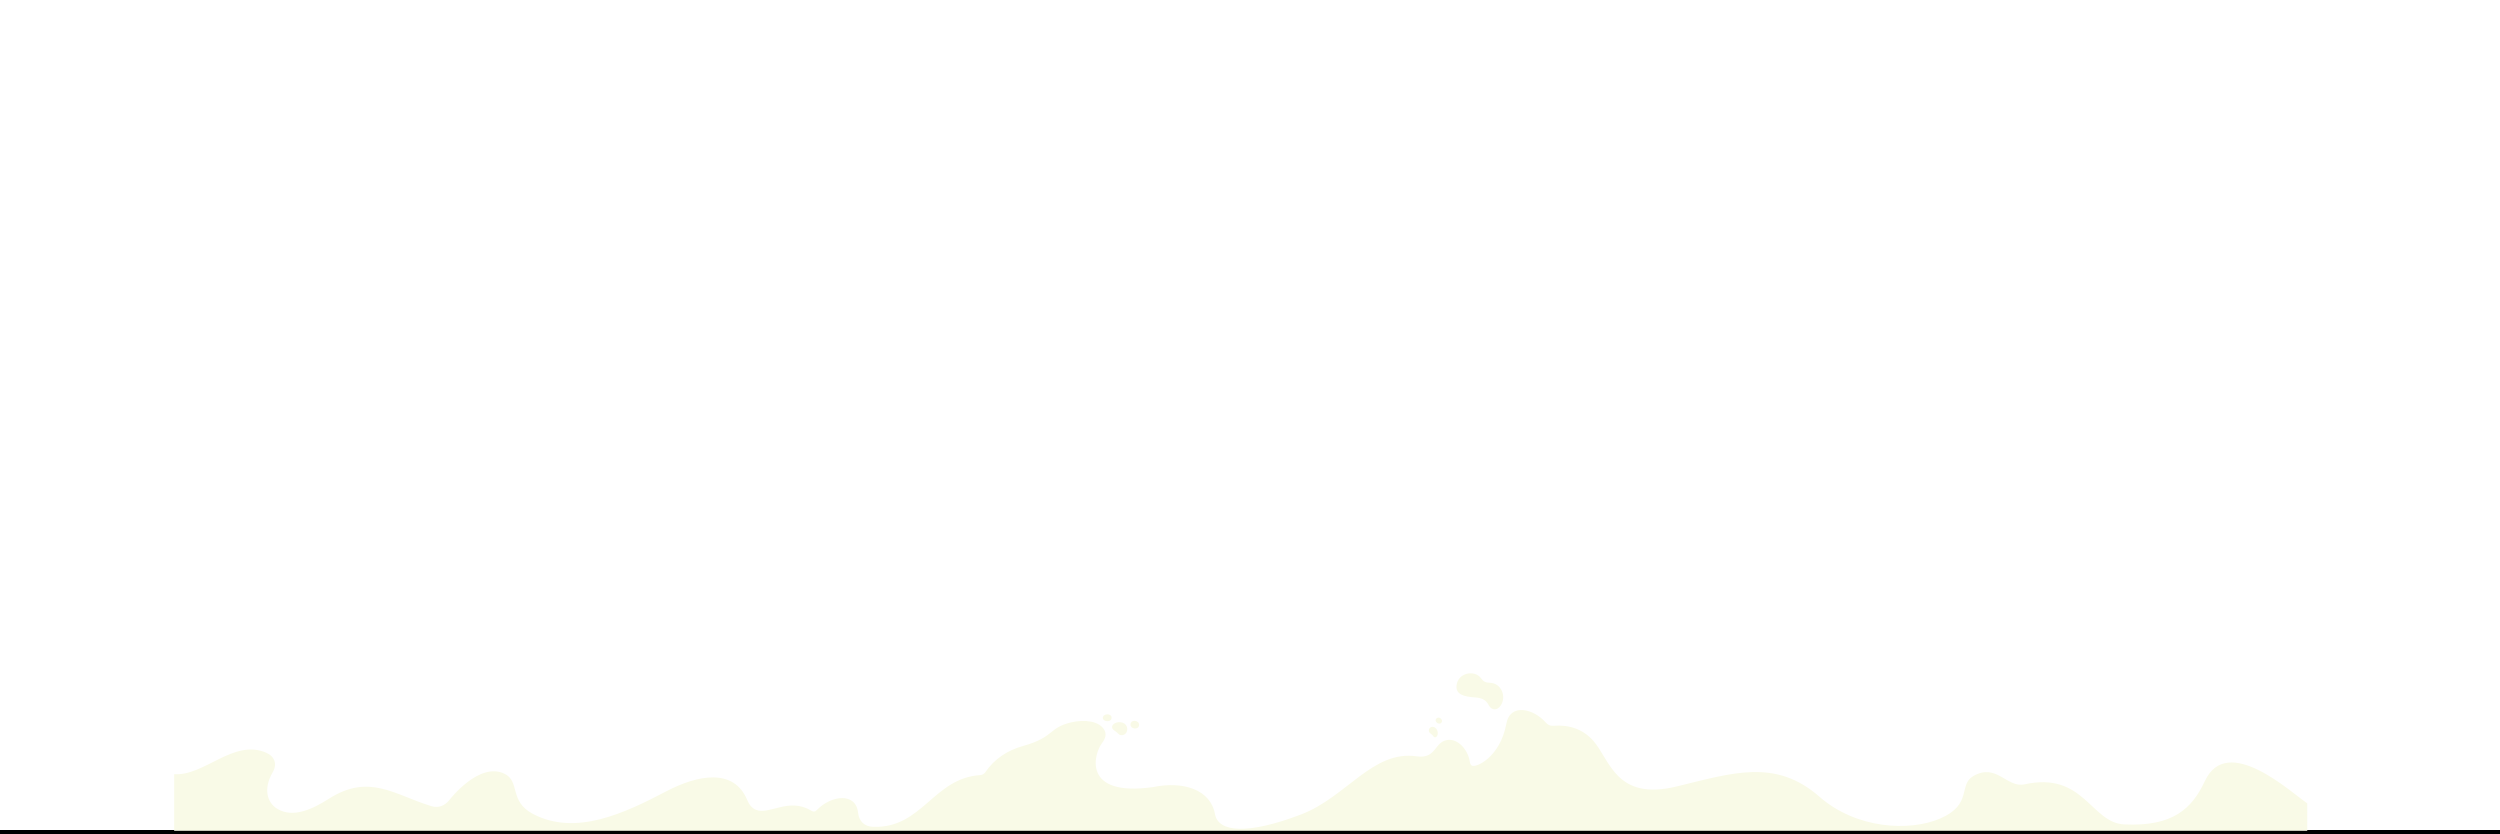
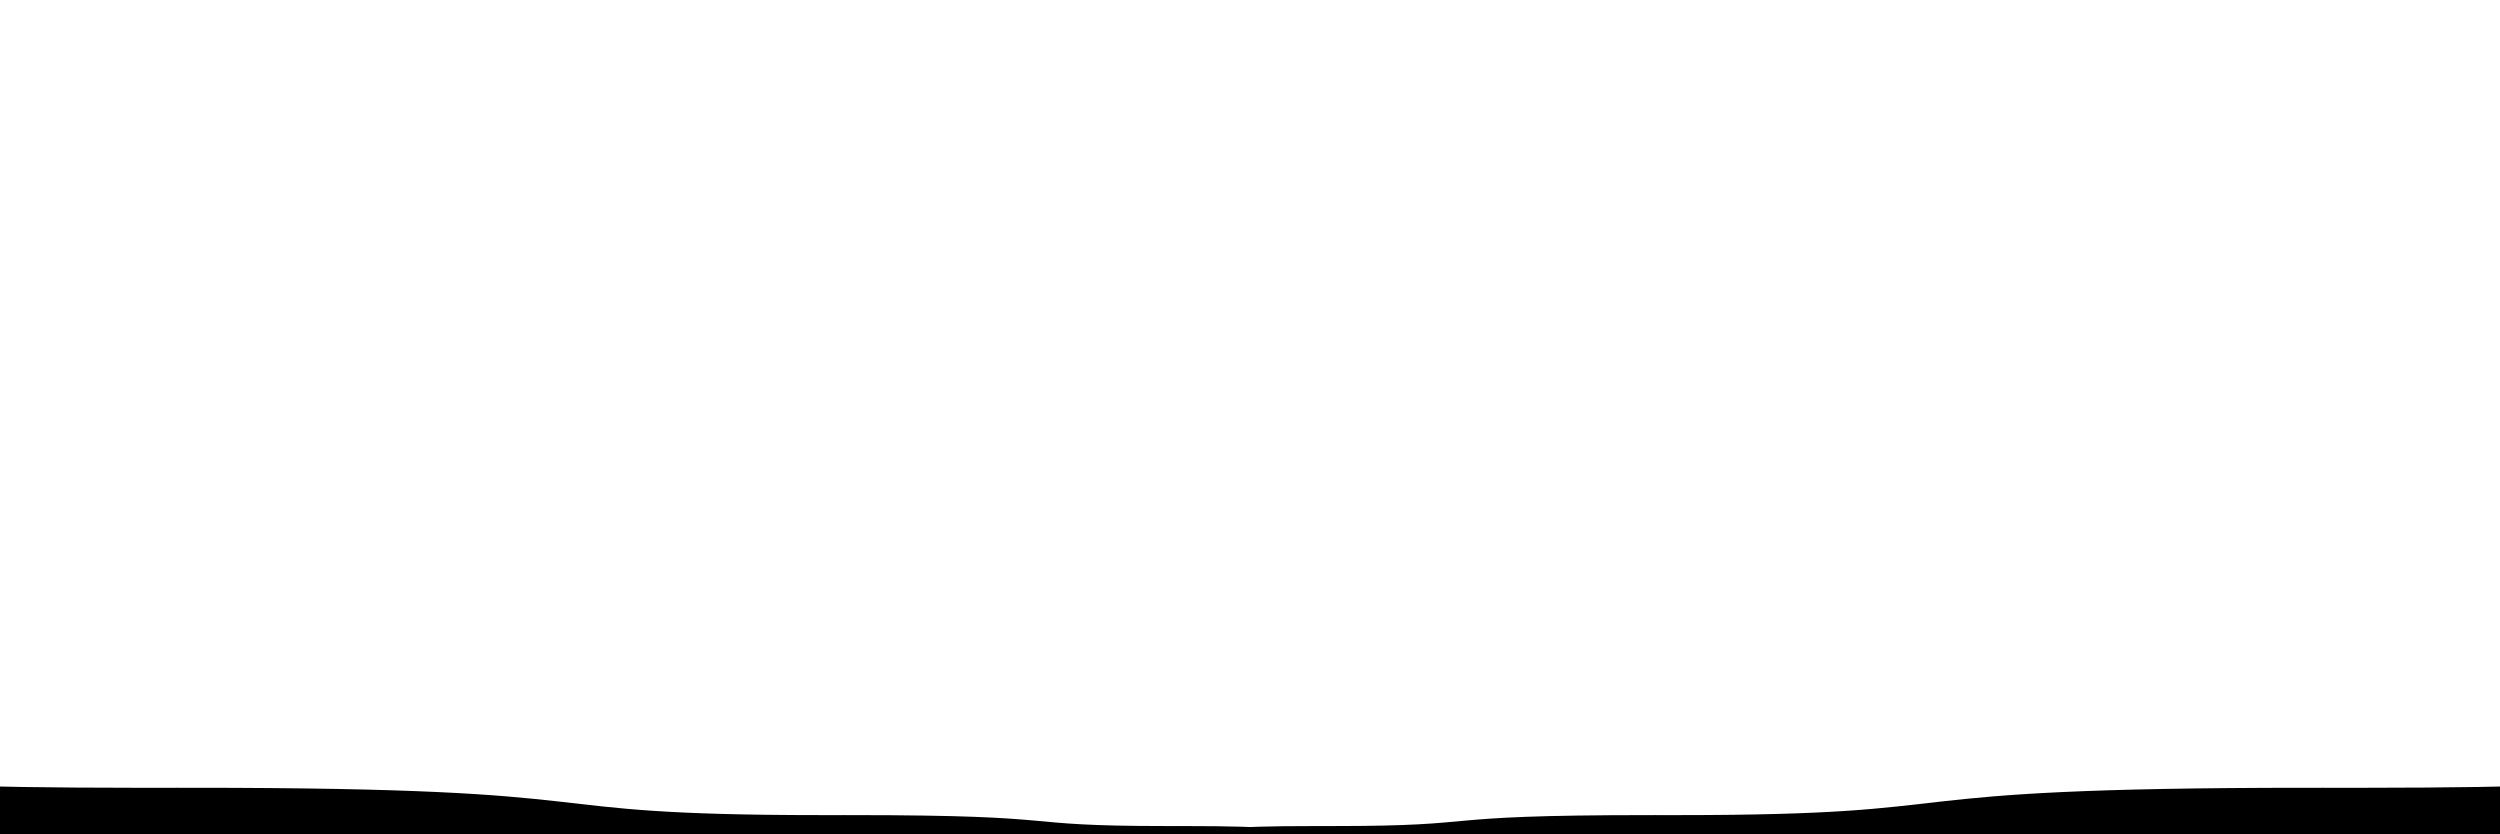
<svg xmlns="http://www.w3.org/2000/svg" version="1.1" id="Layer_1" x="0px" y="0px" width="3000px" height="1000px" viewBox="0 0 3000 1000" enable-background="new 0 0 3000 1000" xml:space="preserve">
  <g>
-     <rect y="996" width="3000" height="700" />
-     <g>
-       <path fill="#F9FAE7" d="M2768.7,964c0,15.7,0,33,0,33h-2559.7c0,0,0-40.5,0-68c36.1,2.6,71.2-42.7,110.3-25.8    c10.5,4.5,13.6,13.9,7.9,23.6c-11.6,20-6.4,36.3,5.1,43.5c19.6,12.3,43.9-0.1,62.2-11.7c48.7-31,78.4-4.9,123.2,8.8    c8.2,2.5,15.8-0.3,21.4-7.2c1.5-1.9,36-46.1,66.1-31.8c19.4,9.2,5.3,33,34.3,48.3c51.2,26.9,109.5-0.6,160.4-27.3    c37.3-19.5,80.7-28,96.7,10.5c2.5,6,5.9,9.9,10.4,11.8c16.1,6.7,39.4-15.1,66.1,0.9c3,1.8,4.8,1.8,7.2-0.7    c17.5-17.8,46.7-21.2,49.4,3.3c1.1,10.4,7.6,16.7,18.2,17c58.9,2,72.1-58.6,128.6-62.1c2-0.1,4.6-1.5,5.7-3.2    c11.2-16.5,27-26.6,45.7-31.8c37.6-10.5,30.3-22,57.7-28.3c16-3.7,33.6-1.6,39.7,9.3c2.5,4.5,1.6,9.8-2.8,15.5    c-9.8,12.6-24.8,65.1,61.2,52.9c36.2-7.5,69,3,74.3,32.5c3.9,21.7,38.8,25,103.4,0.3c54.5-20.8,85.7-77.4,138.7-69.7    c23.5,3.4,20.8-17.1,36.6-19.6c12.8-2,24.8,11.6,27,25.7c0.4,2.6,1.1,4.2,2.4,5c4.8,3,34-9.6,41.5-50.2c4.7-25.4,32.9-17.7,46.8-2    c3.1,3.5,5.6,4.7,10,4.4c18.6-1.4,35.3,4.1,47.6,18.1c19.9,22.4,26.9,72.5,99.8,54.8c68-16.5,118.9-33.8,171.7,12.4    c43.9,38.4,107.7,42,144.8,26c39.1-16.9,21.5-40.4,39.6-50.9c28.1-16.2,40.2,14.6,61.6,9.9c71.4-15.7,79.4,46.2,119.6,48.1    c58.3,2.7,81.1-18.6,96.8-52.1C2672.7,879.7,2748.5,950.3,2768.7,964z" />
-       <path fill="#F9FAE7" d="M1747.801,823c1.4-16,22-19.6,29.5-9c2.7,3.9,5.6,5.2,10.3,5.3c14.3,0.3,20.4,16.9,13.2,27.4    c-4.2,6.2-11,6-14.4-0.6c-3.5-6.9-9.3-8.7-16.4-9.2C1756.801,836,1746.901,833.4,1747.801,823z" />
-       <path fill="#F9FAE7" d="M1345.401,882.2c-2.4-0.2-3.2-1.5-5-3.2c-1-0.9-2.8-2.1-3.9-2.9c-4.8-3.7-0.5-9.2,6.1-9.5    C1356.301,866.2,1354.901,883,1345.401,882.2z" />
-       <path fill="#F9FAE7" d="M1719.901,883.4c-1.9-2.9-5.3-3.4-5.3-7c0-2.1,1.7-4,4-4.2c4.2-0.3,7.4,4.4,6.6,9    C1724.501,885,1721.501,885.8,1719.901,883.4z" />
-       <path fill="#F9FAE7" d="M1366.901,870.2c-0.5,6-10.5,4.9-10.3-0.8C1356.801,862.9,1367.401,864,1366.901,870.2z" />
-       <path fill="#F9FAE7" d="M1333.901,861.5c-0.2,5.7-10.4,4.8-10.5,0C1323.301,856.1,1334.101,855.4,1333.901,861.5z" />
-       <path fill="#F9FAE7" d="M1724.601,861.5c3.2-1.9,8,3.1,4.7,6.1C1726.101,870.5,1719.501,864.6,1724.601,861.5z" />
-     </g>
+     <path d="M 1387.68 996.501 h 6.807 c 95.3 0 52.845 -5.249 188.809 -5.249 h 4.658 v 8.748 h -200.274 V 996.501 Z">
+       <animate attributeName="d" from="M1300,998.4h3.8c53.2,0,29.5-2.4,105.4-2.4h2.6v4H1300V998.4z" to="M1410.8,996h7.6c106.4,0,59-6,210.8-6h5.2v10h-223.6V996z" dur="1s" repeatCount="indefinite" />
+     </path>
+     <path d="M 1586.96 991.252 h 13.614 c 190.601 0 105.69 -13.122 377.619 -13.122 h 9.315 v 21.87 h -400.548 V 991.252 Z">
+       <animate attributeName="d" from="M1410.8,996h7.6c106.4,0,59-6,210.8-6h5.2v10h-223.6V996z" to="M1633.4,990h15.2c212.8,0,118-15,421.6-15h10.4v25h-447.2V990z" dur="1s" repeatCount="indefinite" />
+     </path>
+     <path d="M 1986.51 978.13 h 27.229 c 381.201 0 211.381 -32.806 755.238 -32.806 h 18.63 v 54.676 h -801.096 V 978.13 Z">
+       <animate attributeName="d" from="M1633.4,990h15.2c212.8,0,118-15,421.6-15h10.4v25h-447.2V990z" to="M2079.6,975h30.4c425.6,0,236-37.5,843.2-37.5h20.8v62.5h-894.4V975z" dur="1s" repeatCount="indefinite" />
+     </path>
+     <path d="M 2786.6 945.324 h 54.457 c 762.403 0 422.761 -82.014 1510.48 -82.014 h 37.26 V 1000 H 2786.6 V 945.324 Z">
+       <animate attributeName="d" from="M2079.6,975h30.4c425.6,0,236-37.5,843.2-37.5h20.8v62.5h-894.4V975z" to="M2973,937.5h60.8c851.2,0,472-93.75,1686.4-93.75h41.6V1000H2973V937.5z" dur="1s" repeatCount="indefinite" />
+     </path>
+     <path d="M 1612.32 1000 h -200.274 v -8.748 h 4.658 c 135.964 0 93.509 5.249 188.809 5.249 h 6.807 V 1000 Z">
+       <animate attributeName="d" from="M1700,1000h-111.8v-4h2.6c75.9,0,52.2,2.4,105.4,2.4h3.8V1000z" to="M1589.2,1000h-223.6v-10h5.2c151.8,0,104.4,6,210.8,6h7.6V1000z" dur="1s" repeatCount="indefinite" />
+     </path>
+     <path d="M 1413.04 1000 H 1012.5 v -21.87 h 9.315 c 271.928 0 187.018 13.122 377.619 13.122 h 13.614 V 1000 Z">
+       <animate attributeName="d" from="M1589.2,1000h-223.6v-10h5.2c151.8,0,104.4,6,210.8,6h7.6V1000z" to="M1366.6,1000H919.4v-25h10.4c303.6,0,208.8,15,421.6,15h15.2V1000z" dur="1s" repeatCount="indefinite" />
+     </path>
+     <path d="M 1013.5 1000 H 212.399 v -54.676 h 18.63 C 774.886 945.324 605.065 978.13 986.266 978.13 h 27.229 V 1000 Z">
+       <animate attributeName="d" from="M1366.6,1000H919.4v-25h10.4c303.6,0,208.8,15,421.6,15h15.2V1000z" to="M920.4,1000H26v-62.5h20.8C654,937.5,464.4,975,890,975h30.4V1000z" dur="1s" repeatCount="indefinite" />
+     </path>
+     <path d="M 213.399 1000 h -1602.19 V 863.31 h 37.26 c 1087.71 0 748.072 82.014 1510.48 82.014 H 213.399 V 1000 Z">
+       <animate attributeName="d" from="M920.4,1000H26v-62.5h20.8C654,937.5,464.4,975,890,975h30.4V1000z" to="M27,1000h-1788.8V843.75h41.6c1214.4,0,835.2,93.75,1686.4,93.75H27V1000z" dur="1s" repeatCount="indefinite" />
+     </path>
+     <rect x="0" y="997" width="3000" height="700" />
  </g>
</svg>
